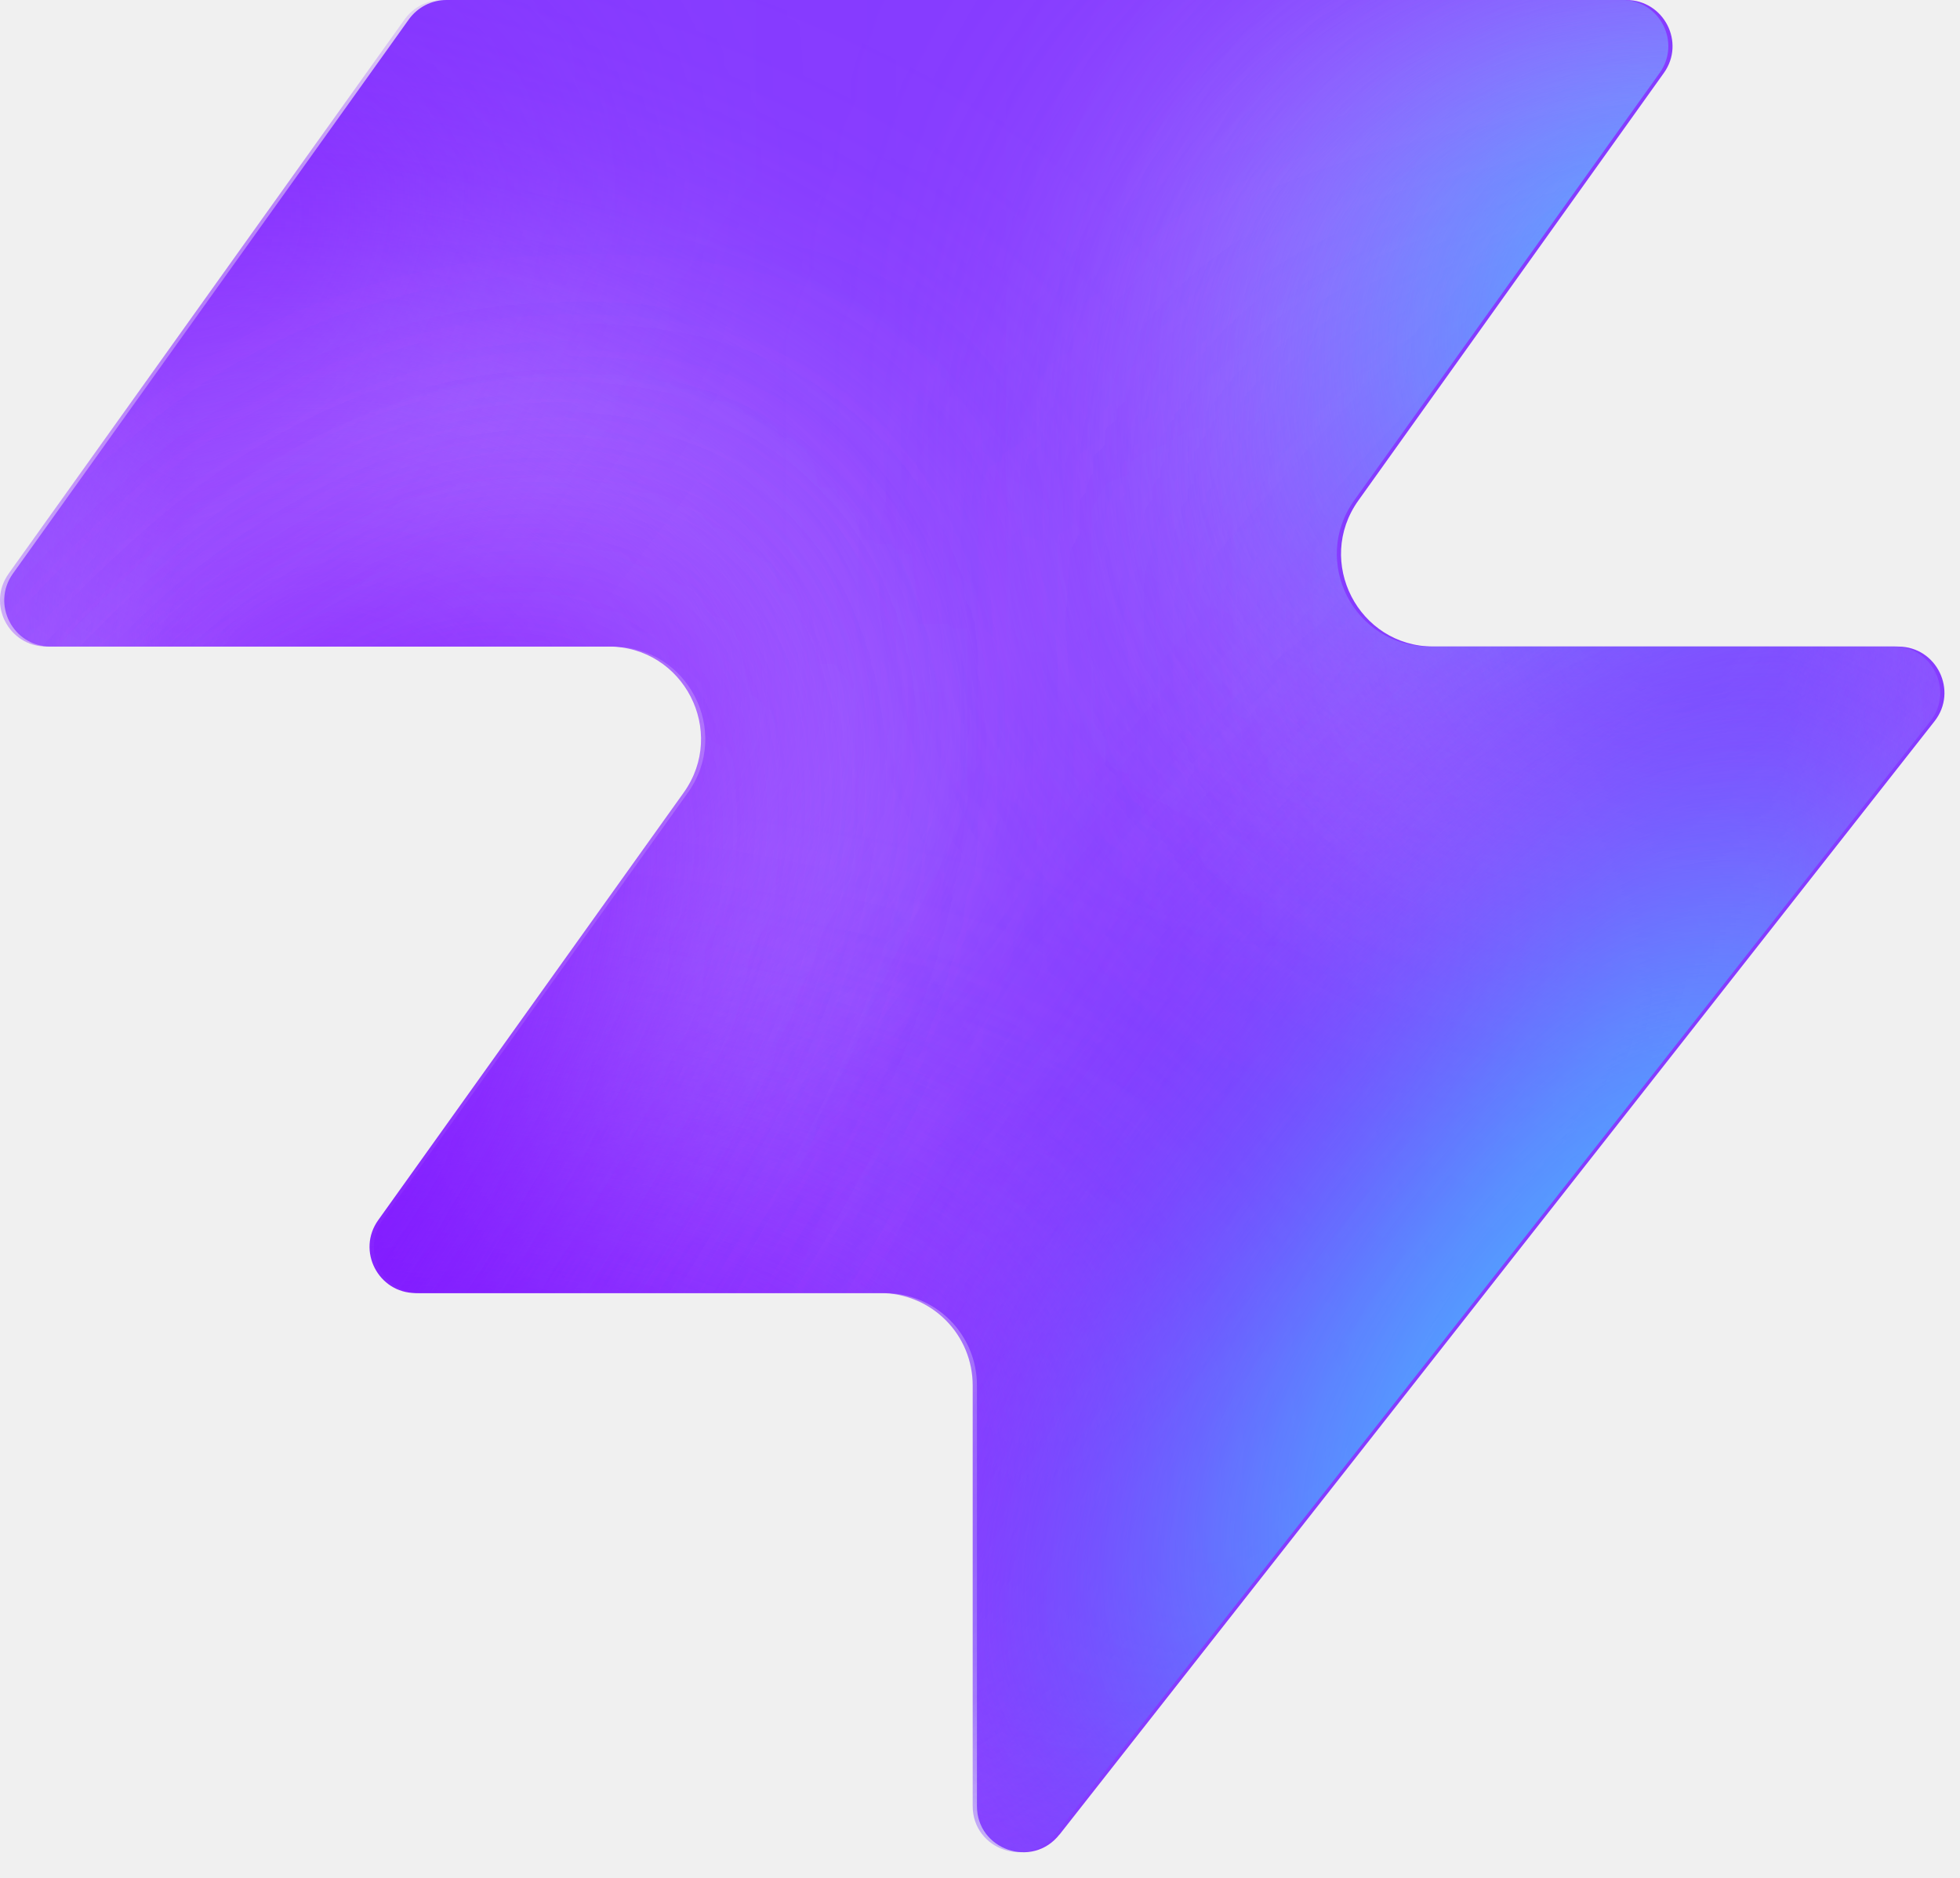
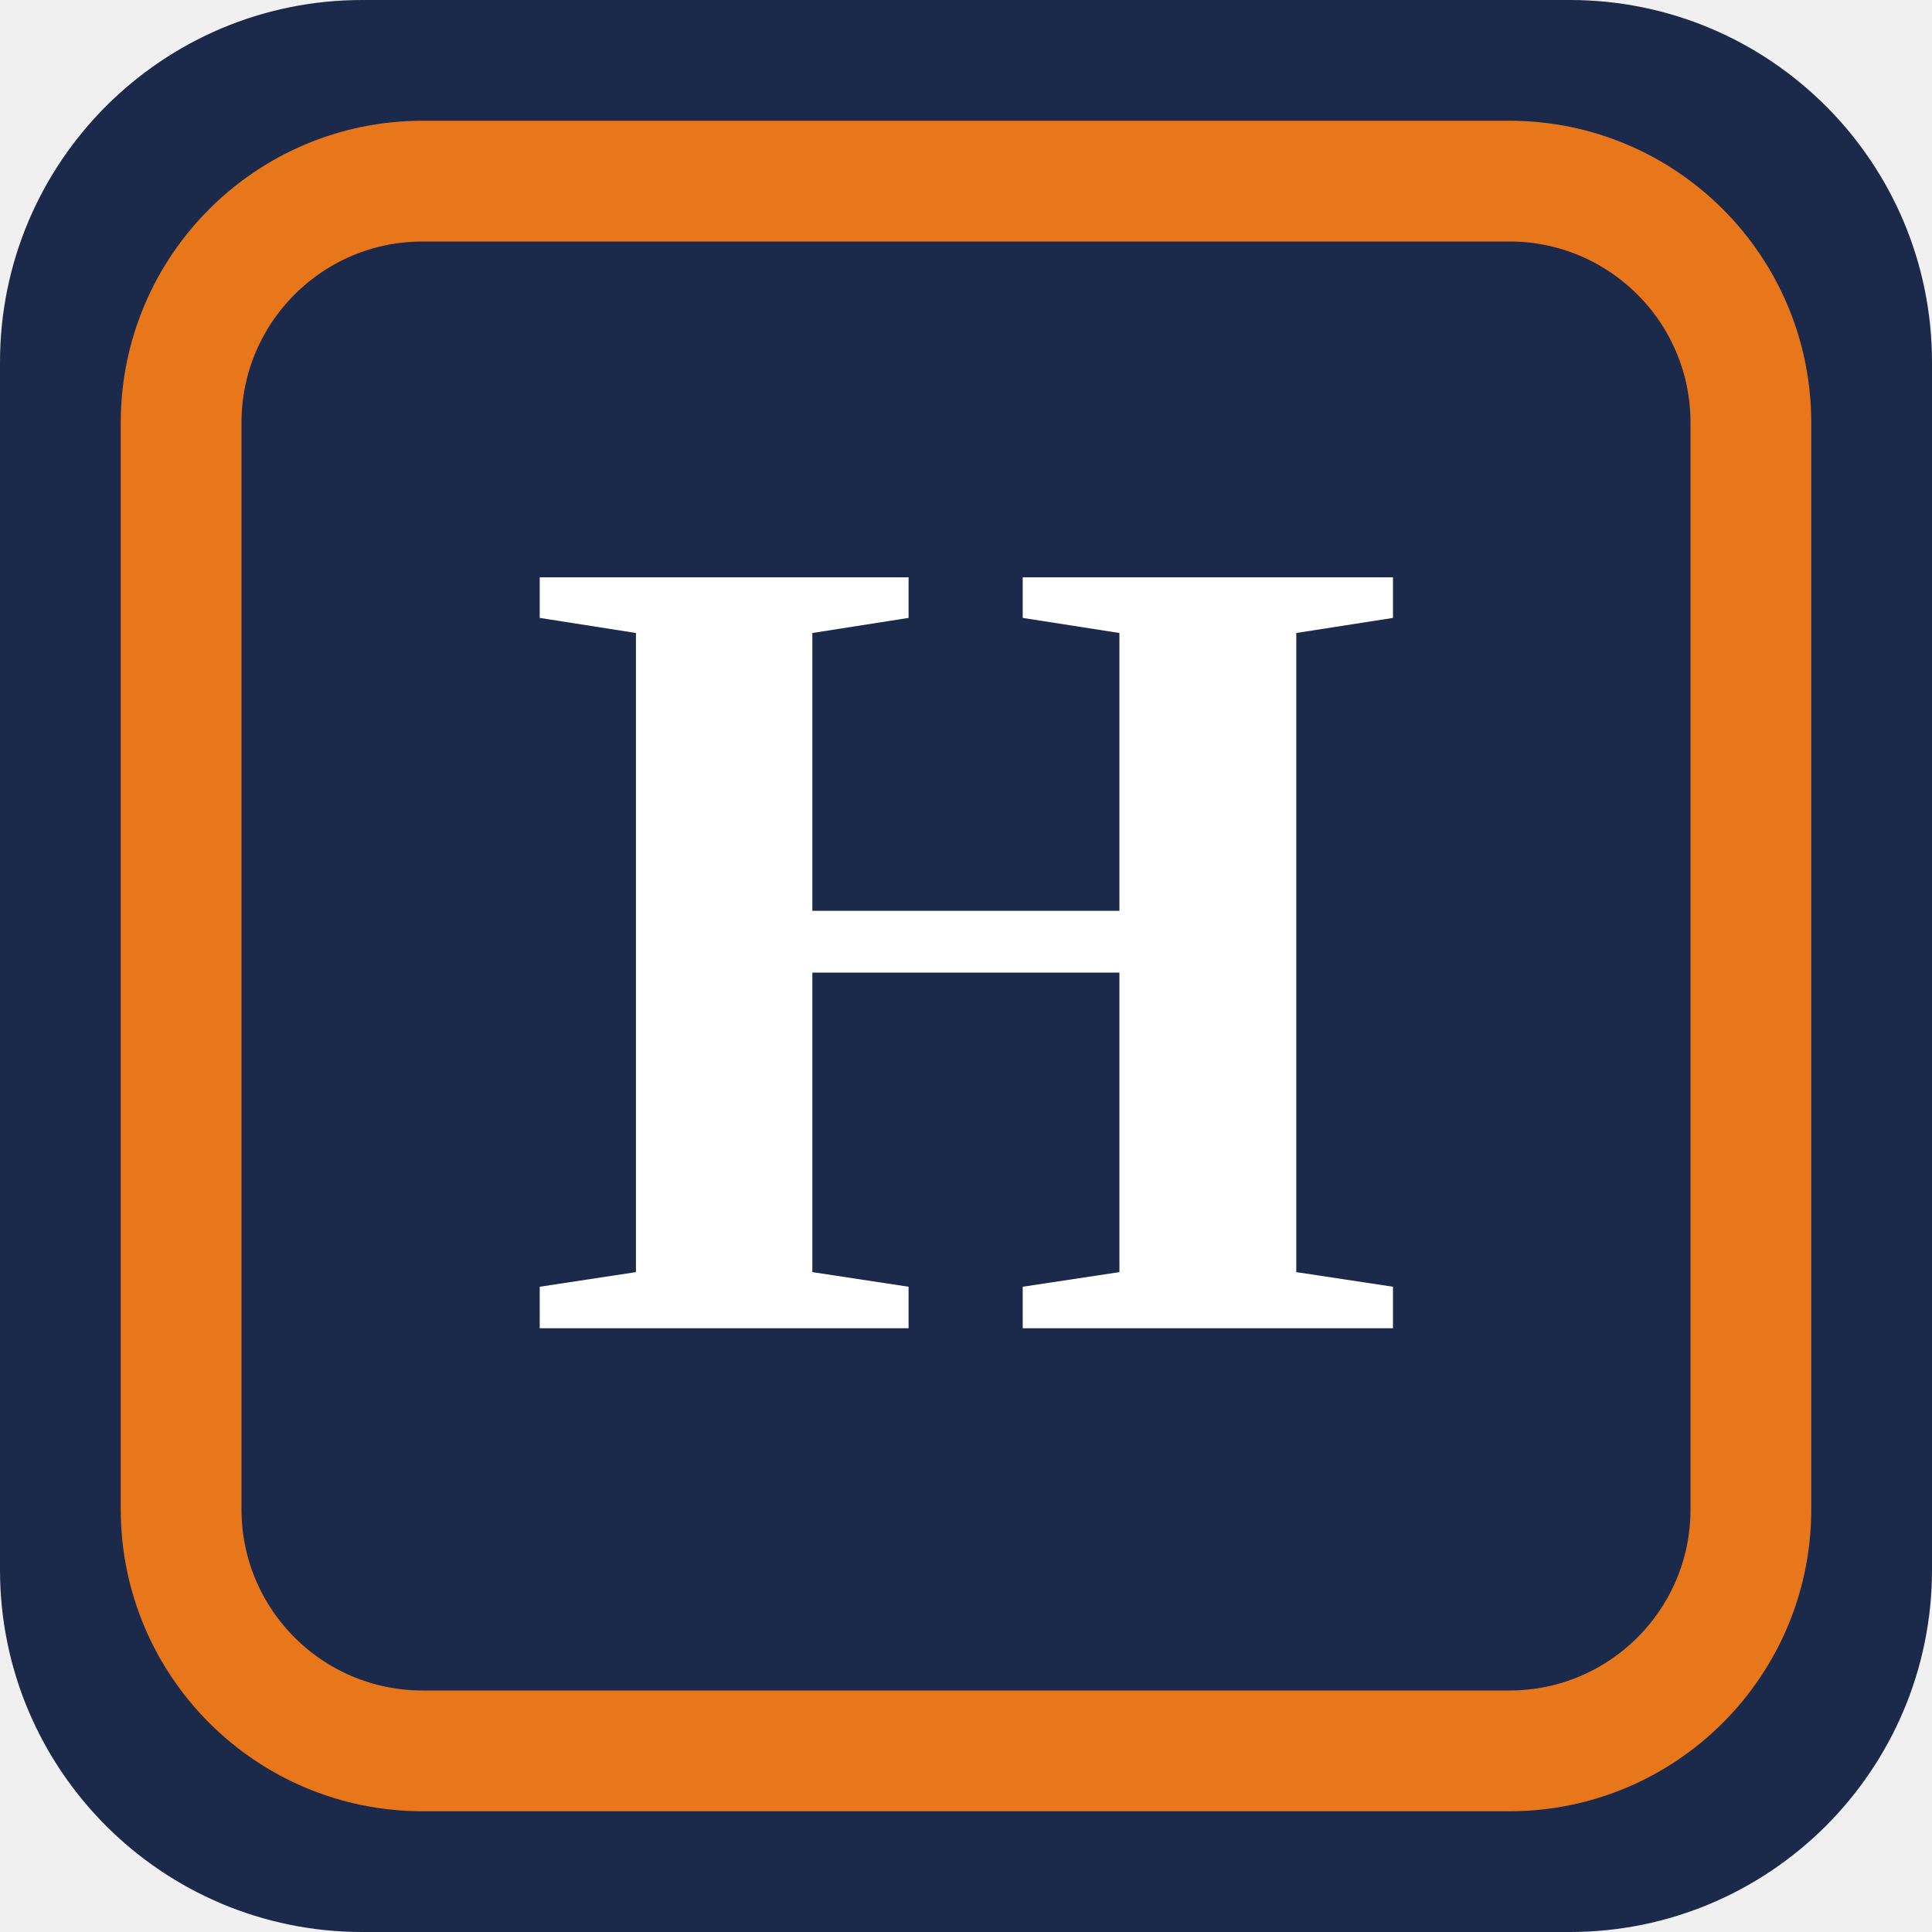
- <svg xmlns="http://www.w3.org/2000/svg" width="48" height="46" fill="none" viewBox="0 0 48 46">
-   <path fill="#863bff" d="M25.946 44.938c-.664.845-2.021.375-2.021-.698V33.937a2.26 2.26 0 0 0-2.262-2.262H10.287c-.92 0-1.456-1.04-.92-1.788l7.48-10.471c1.07-1.497 0-3.578-1.842-3.578H1.237c-.92 0-1.456-1.04-.92-1.788L10.013.474c.214-.297.556-.474.92-.474h28.894c.92 0 1.456 1.04.92 1.788l-7.48 10.471c-1.07 1.498 0 3.579 1.842 3.579h11.377c.943 0 1.473 1.088.89 1.83L25.947 44.94z" style="fill:#863bff;fill:color(display-p3 .525 .23 1);fill-opacity:1" />
-   <mask id="a" width="48" height="46" x="0" y="0" maskUnits="userSpaceOnUse" style="mask-type:alpha">
-     <path fill="#000" d="M25.842 44.938c-.664.844-2.021.375-2.021-.698V33.937a2.26 2.26 0 0 0-2.262-2.262H10.183c-.92 0-1.456-1.04-.92-1.788l7.48-10.471c1.07-1.498 0-3.579-1.842-3.579H1.133c-.92 0-1.456-1.04-.92-1.787L9.91.473c.214-.297.556-.474.92-.474h28.894c.92 0 1.456 1.04.92 1.788l-7.48 10.471c-1.07 1.498 0 3.578 1.842 3.578h11.377c.943 0 1.473 1.088.89 1.832L25.843 44.94z" style="fill:#000;fill-opacity:1" />
-   </mask>
-   <g mask="url(#a)">
-     <g filter="url(#b)">
-       <ellipse cx="5.508" cy="14.704" fill="#ede6ff" rx="5.508" ry="14.704" style="fill:#ede6ff;fill:color(display-p3 .927 .903 1);fill-opacity:1" transform="matrix(.00324 1 1 -.00324 -4.47 31.516)" />
-     </g>
-     <g filter="url(#c)">
-       <ellipse cx="10.399" cy="29.851" fill="#ede6ff" rx="10.399" ry="29.851" style="fill:#ede6ff;fill:color(display-p3 .927 .903 1);fill-opacity:1" transform="matrix(.00324 1 1 -.00324 -39.328 7.883)" />
-     </g>
-     <g filter="url(#d)">
-       <ellipse cx="5.508" cy="30.487" fill="#7e14ff" rx="5.508" ry="30.487" style="fill:#7e14ff;fill:color(display-p3 .492 .077 1);fill-opacity:1" transform="rotate(89.814 -25.913 -14.639)scale(1 -1)" />
-     </g>
-     <g filter="url(#e)">
-       <ellipse cx="5.508" cy="30.599" fill="#7e14ff" rx="5.508" ry="30.599" style="fill:#7e14ff;fill:color(display-p3 .492 .077 1);fill-opacity:1" transform="rotate(89.814 -32.644 -3.334)scale(1 -1)" />
-     </g>
-     <g filter="url(#f)">
-       <ellipse cx="5.508" cy="30.599" fill="#7e14ff" rx="5.508" ry="30.599" style="fill:#7e14ff;fill:color(display-p3 .492 .077 1);fill-opacity:1" transform="matrix(.00324 1 1 -.00324 -34.34 30.47)" />
-     </g>
-     <g filter="url(#g)">
-       <ellipse cx="14.072" cy="22.078" fill="#ede6ff" rx="14.072" ry="22.078" style="fill:#ede6ff;fill:color(display-p3 .927 .903 1);fill-opacity:1" transform="rotate(93.35 24.506 48.493)scale(-1 1)" />
-     </g>
-     <g filter="url(#h)">
-       <ellipse cx="3.47" cy="21.501" fill="#7e14ff" rx="3.47" ry="21.501" style="fill:#7e14ff;fill:color(display-p3 .492 .077 1);fill-opacity:1" transform="rotate(89.009 28.708 47.59)scale(-1 1)" />
-     </g>
-     <g filter="url(#i)">
-       <ellipse cx="3.47" cy="21.501" fill="#7e14ff" rx="3.47" ry="21.501" style="fill:#7e14ff;fill:color(display-p3 .492 .077 1);fill-opacity:1" transform="rotate(89.009 28.708 47.59)scale(-1 1)" />
-     </g>
-     <g filter="url(#j)">
-       <ellipse cx=".387" cy="8.972" fill="#7e14ff" rx="4.407" ry="29.108" style="fill:#7e14ff;fill:color(display-p3 .492 .077 1);fill-opacity:1" transform="rotate(39.51 .387 8.972)" />
-     </g>
-     <g filter="url(#k)">
-       <ellipse cx="47.523" cy="-6.092" fill="#7e14ff" rx="4.407" ry="29.108" style="fill:#7e14ff;fill:color(display-p3 .492 .077 1);fill-opacity:1" transform="rotate(37.892 47.523 -6.092)" />
-     </g>
-     <g filter="url(#l)">
-       <ellipse cx="41.412" cy="6.333" fill="#47bfff" rx="5.971" ry="9.665" style="fill:#47bfff;fill:color(display-p3 .28 .748 1);fill-opacity:1" transform="rotate(37.892 41.412 6.333)" />
-     </g>
-     <g filter="url(#m)">
-       <ellipse cx="-1.879" cy="38.332" fill="#7e14ff" rx="4.407" ry="29.108" style="fill:#7e14ff;fill:color(display-p3 .492 .077 1);fill-opacity:1" transform="rotate(37.892 -1.88 38.332)" />
-     </g>
-     <g filter="url(#n)">
-       <ellipse cx="-1.879" cy="38.332" fill="#7e14ff" rx="4.407" ry="29.108" style="fill:#7e14ff;fill:color(display-p3 .492 .077 1);fill-opacity:1" transform="rotate(37.892 -1.88 38.332)" />
-     </g>
-     <g filter="url(#o)">
-       <ellipse cx="35.651" cy="29.907" fill="#7e14ff" rx="4.407" ry="29.108" style="fill:#7e14ff;fill:color(display-p3 .492 .077 1);fill-opacity:1" transform="rotate(37.892 35.651 29.907)" />
-     </g>
-     <g filter="url(#p)">
-       <ellipse cx="38.418" cy="32.4" fill="#47bfff" rx="5.971" ry="15.297" style="fill:#47bfff;fill:color(display-p3 .28 .748 1);fill-opacity:1" transform="rotate(37.892 38.418 32.4)" />
-     </g>
-   </g>
-   <defs>
-     <filter id="b" width="60.045" height="41.654" x="-19.77" y="16.149" color-interpolation-filters="sRGB" filterUnits="userSpaceOnUse">
-       <feFlood flood-opacity="0" result="BackgroundImageFix" />
-       <feBlend in="SourceGraphic" in2="BackgroundImageFix" result="shape" />
-       <feGaussianBlur result="effect1_foregroundBlur_2002_17158" stdDeviation="7.659" />
-     </filter>
-     <filter id="c" width="90.34" height="51.437" x="-54.613" y="-7.533" color-interpolation-filters="sRGB" filterUnits="userSpaceOnUse">
-       <feFlood flood-opacity="0" result="BackgroundImageFix" />
-       <feBlend in="SourceGraphic" in2="BackgroundImageFix" result="shape" />
-       <feGaussianBlur result="effect1_foregroundBlur_2002_17158" stdDeviation="7.659" />
-     </filter>
-     <filter id="d" width="79.355" height="29.4" x="-49.64" y="2.03" color-interpolation-filters="sRGB" filterUnits="userSpaceOnUse">
-       <feFlood flood-opacity="0" result="BackgroundImageFix" />
-       <feBlend in="SourceGraphic" in2="BackgroundImageFix" result="shape" />
-       <feGaussianBlur result="effect1_foregroundBlur_2002_17158" stdDeviation="4.596" />
-     </filter>
-     <filter id="e" width="79.579" height="29.4" x="-45.045" y="20.029" color-interpolation-filters="sRGB" filterUnits="userSpaceOnUse">
-       <feFlood flood-opacity="0" result="BackgroundImageFix" />
-       <feBlend in="SourceGraphic" in2="BackgroundImageFix" result="shape" />
-       <feGaussianBlur result="effect1_foregroundBlur_2002_17158" stdDeviation="4.596" />
-     </filter>
-     <filter id="f" width="79.579" height="29.4" x="-43.513" y="21.178" color-interpolation-filters="sRGB" filterUnits="userSpaceOnUse">
-       <feFlood flood-opacity="0" result="BackgroundImageFix" />
-       <feBlend in="SourceGraphic" in2="BackgroundImageFix" result="shape" />
-       <feGaussianBlur result="effect1_foregroundBlur_2002_17158" stdDeviation="4.596" />
-     </filter>
-     <filter id="g" width="74.749" height="58.852" x="15.756" y="-17.901" color-interpolation-filters="sRGB" filterUnits="userSpaceOnUse">
-       <feFlood flood-opacity="0" result="BackgroundImageFix" />
-       <feBlend in="SourceGraphic" in2="BackgroundImageFix" result="shape" />
-       <feGaussianBlur result="effect1_foregroundBlur_2002_17158" stdDeviation="7.659" />
-     </filter>
-     <filter id="h" width="61.377" height="25.362" x="23.548" y="2.284" color-interpolation-filters="sRGB" filterUnits="userSpaceOnUse">
-       <feFlood flood-opacity="0" result="BackgroundImageFix" />
-       <feBlend in="SourceGraphic" in2="BackgroundImageFix" result="shape" />
-       <feGaussianBlur result="effect1_foregroundBlur_2002_17158" stdDeviation="4.596" />
-     </filter>
-     <filter id="i" width="61.377" height="25.362" x="23.548" y="2.284" color-interpolation-filters="sRGB" filterUnits="userSpaceOnUse">
-       <feFlood flood-opacity="0" result="BackgroundImageFix" />
-       <feBlend in="SourceGraphic" in2="BackgroundImageFix" result="shape" />
-       <feGaussianBlur result="effect1_foregroundBlur_2002_17158" stdDeviation="4.596" />
-     </filter>
-     <filter id="j" width="56.045" height="63.649" x="-27.636" y="-22.853" color-interpolation-filters="sRGB" filterUnits="userSpaceOnUse">
-       <feFlood flood-opacity="0" result="BackgroundImageFix" />
-       <feBlend in="SourceGraphic" in2="BackgroundImageFix" result="shape" />
-       <feGaussianBlur result="effect1_foregroundBlur_2002_17158" stdDeviation="4.596" />
-     </filter>
-     <filter id="k" width="54.814" height="64.646" x="20.116" y="-38.415" color-interpolation-filters="sRGB" filterUnits="userSpaceOnUse">
-       <feFlood flood-opacity="0" result="BackgroundImageFix" />
-       <feBlend in="SourceGraphic" in2="BackgroundImageFix" result="shape" />
-       <feGaussianBlur result="effect1_foregroundBlur_2002_17158" stdDeviation="4.596" />
-     </filter>
-     <filter id="l" width="33.541" height="35.313" x="24.641" y="-11.323" color-interpolation-filters="sRGB" filterUnits="userSpaceOnUse">
-       <feFlood flood-opacity="0" result="BackgroundImageFix" />
-       <feBlend in="SourceGraphic" in2="BackgroundImageFix" result="shape" />
-       <feGaussianBlur result="effect1_foregroundBlur_2002_17158" stdDeviation="4.596" />
-     </filter>
-     <filter id="m" width="54.814" height="64.646" x="-29.286" y="6.009" color-interpolation-filters="sRGB" filterUnits="userSpaceOnUse">
-       <feFlood flood-opacity="0" result="BackgroundImageFix" />
-       <feBlend in="SourceGraphic" in2="BackgroundImageFix" result="shape" />
-       <feGaussianBlur result="effect1_foregroundBlur_2002_17158" stdDeviation="4.596" />
-     </filter>
-     <filter id="n" width="54.814" height="64.646" x="-29.286" y="6.009" color-interpolation-filters="sRGB" filterUnits="userSpaceOnUse">
-       <feFlood flood-opacity="0" result="BackgroundImageFix" />
-       <feBlend in="SourceGraphic" in2="BackgroundImageFix" result="shape" />
-       <feGaussianBlur result="effect1_foregroundBlur_2002_17158" stdDeviation="4.596" />
-     </filter>
-     <filter id="o" width="54.814" height="64.646" x="8.244" y="-2.416" color-interpolation-filters="sRGB" filterUnits="userSpaceOnUse">
-       <feFlood flood-opacity="0" result="BackgroundImageFix" />
-       <feBlend in="SourceGraphic" in2="BackgroundImageFix" result="shape" />
-       <feGaussianBlur result="effect1_foregroundBlur_2002_17158" stdDeviation="4.596" />
-     </filter>
-     <filter id="p" width="39.409" height="43.623" x="18.713" y="10.588" color-interpolation-filters="sRGB" filterUnits="userSpaceOnUse">
-       <feFlood flood-opacity="0" result="BackgroundImageFix" />
-       <feBlend in="SourceGraphic" in2="BackgroundImageFix" result="shape" />
-       <feGaussianBlur result="effect1_foregroundBlur_2002_17158" stdDeviation="4.596" />
-     </filter>
-   </defs>
+ <svg xmlns="http://www.w3.org/2000/svg" viewBox="0 0 64 64">
+   <rect width="64" height="64" rx="12" fill="#1B2A4A" />
+   <rect x="6" y="6" width="52" height="52" rx="8" fill="none" stroke="#E8761B" stroke-width="4" />
+   <text x="32" y="44" text-anchor="middle" font-family="Georgia, 'Times New Roman', serif" font-size="38" font-weight="700" fill="#FFFFFF">H</text>
</svg>
